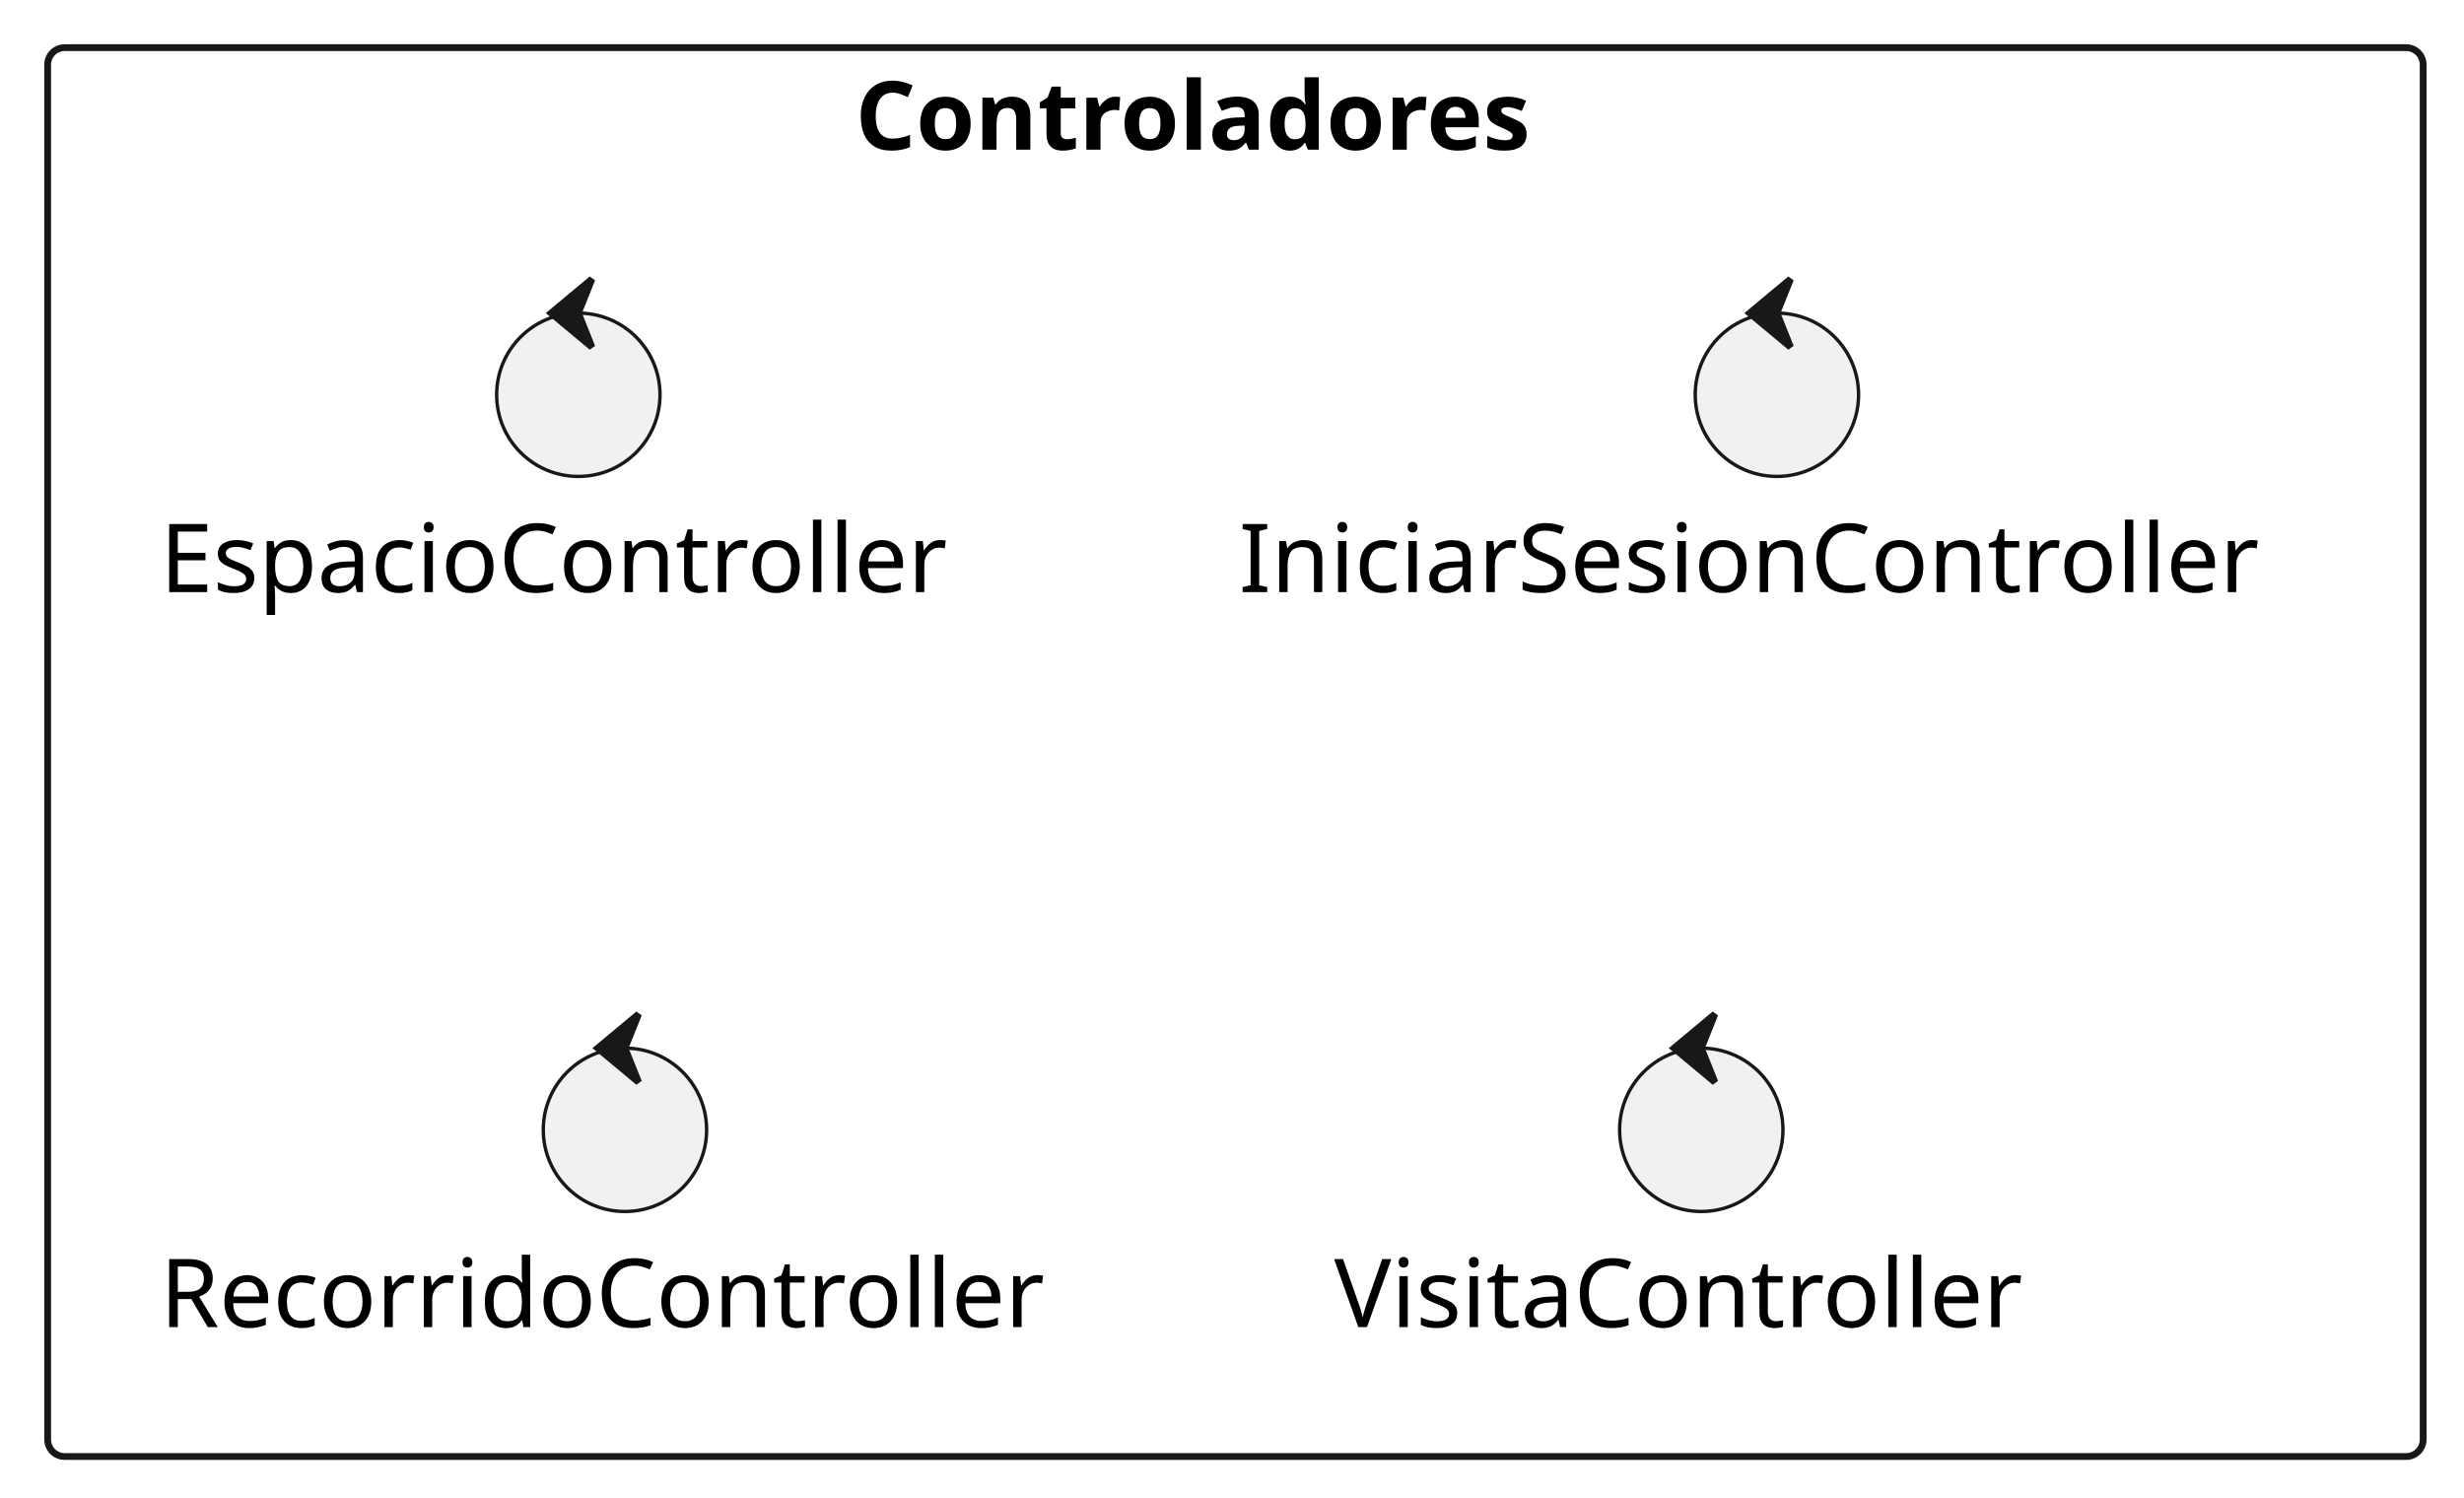
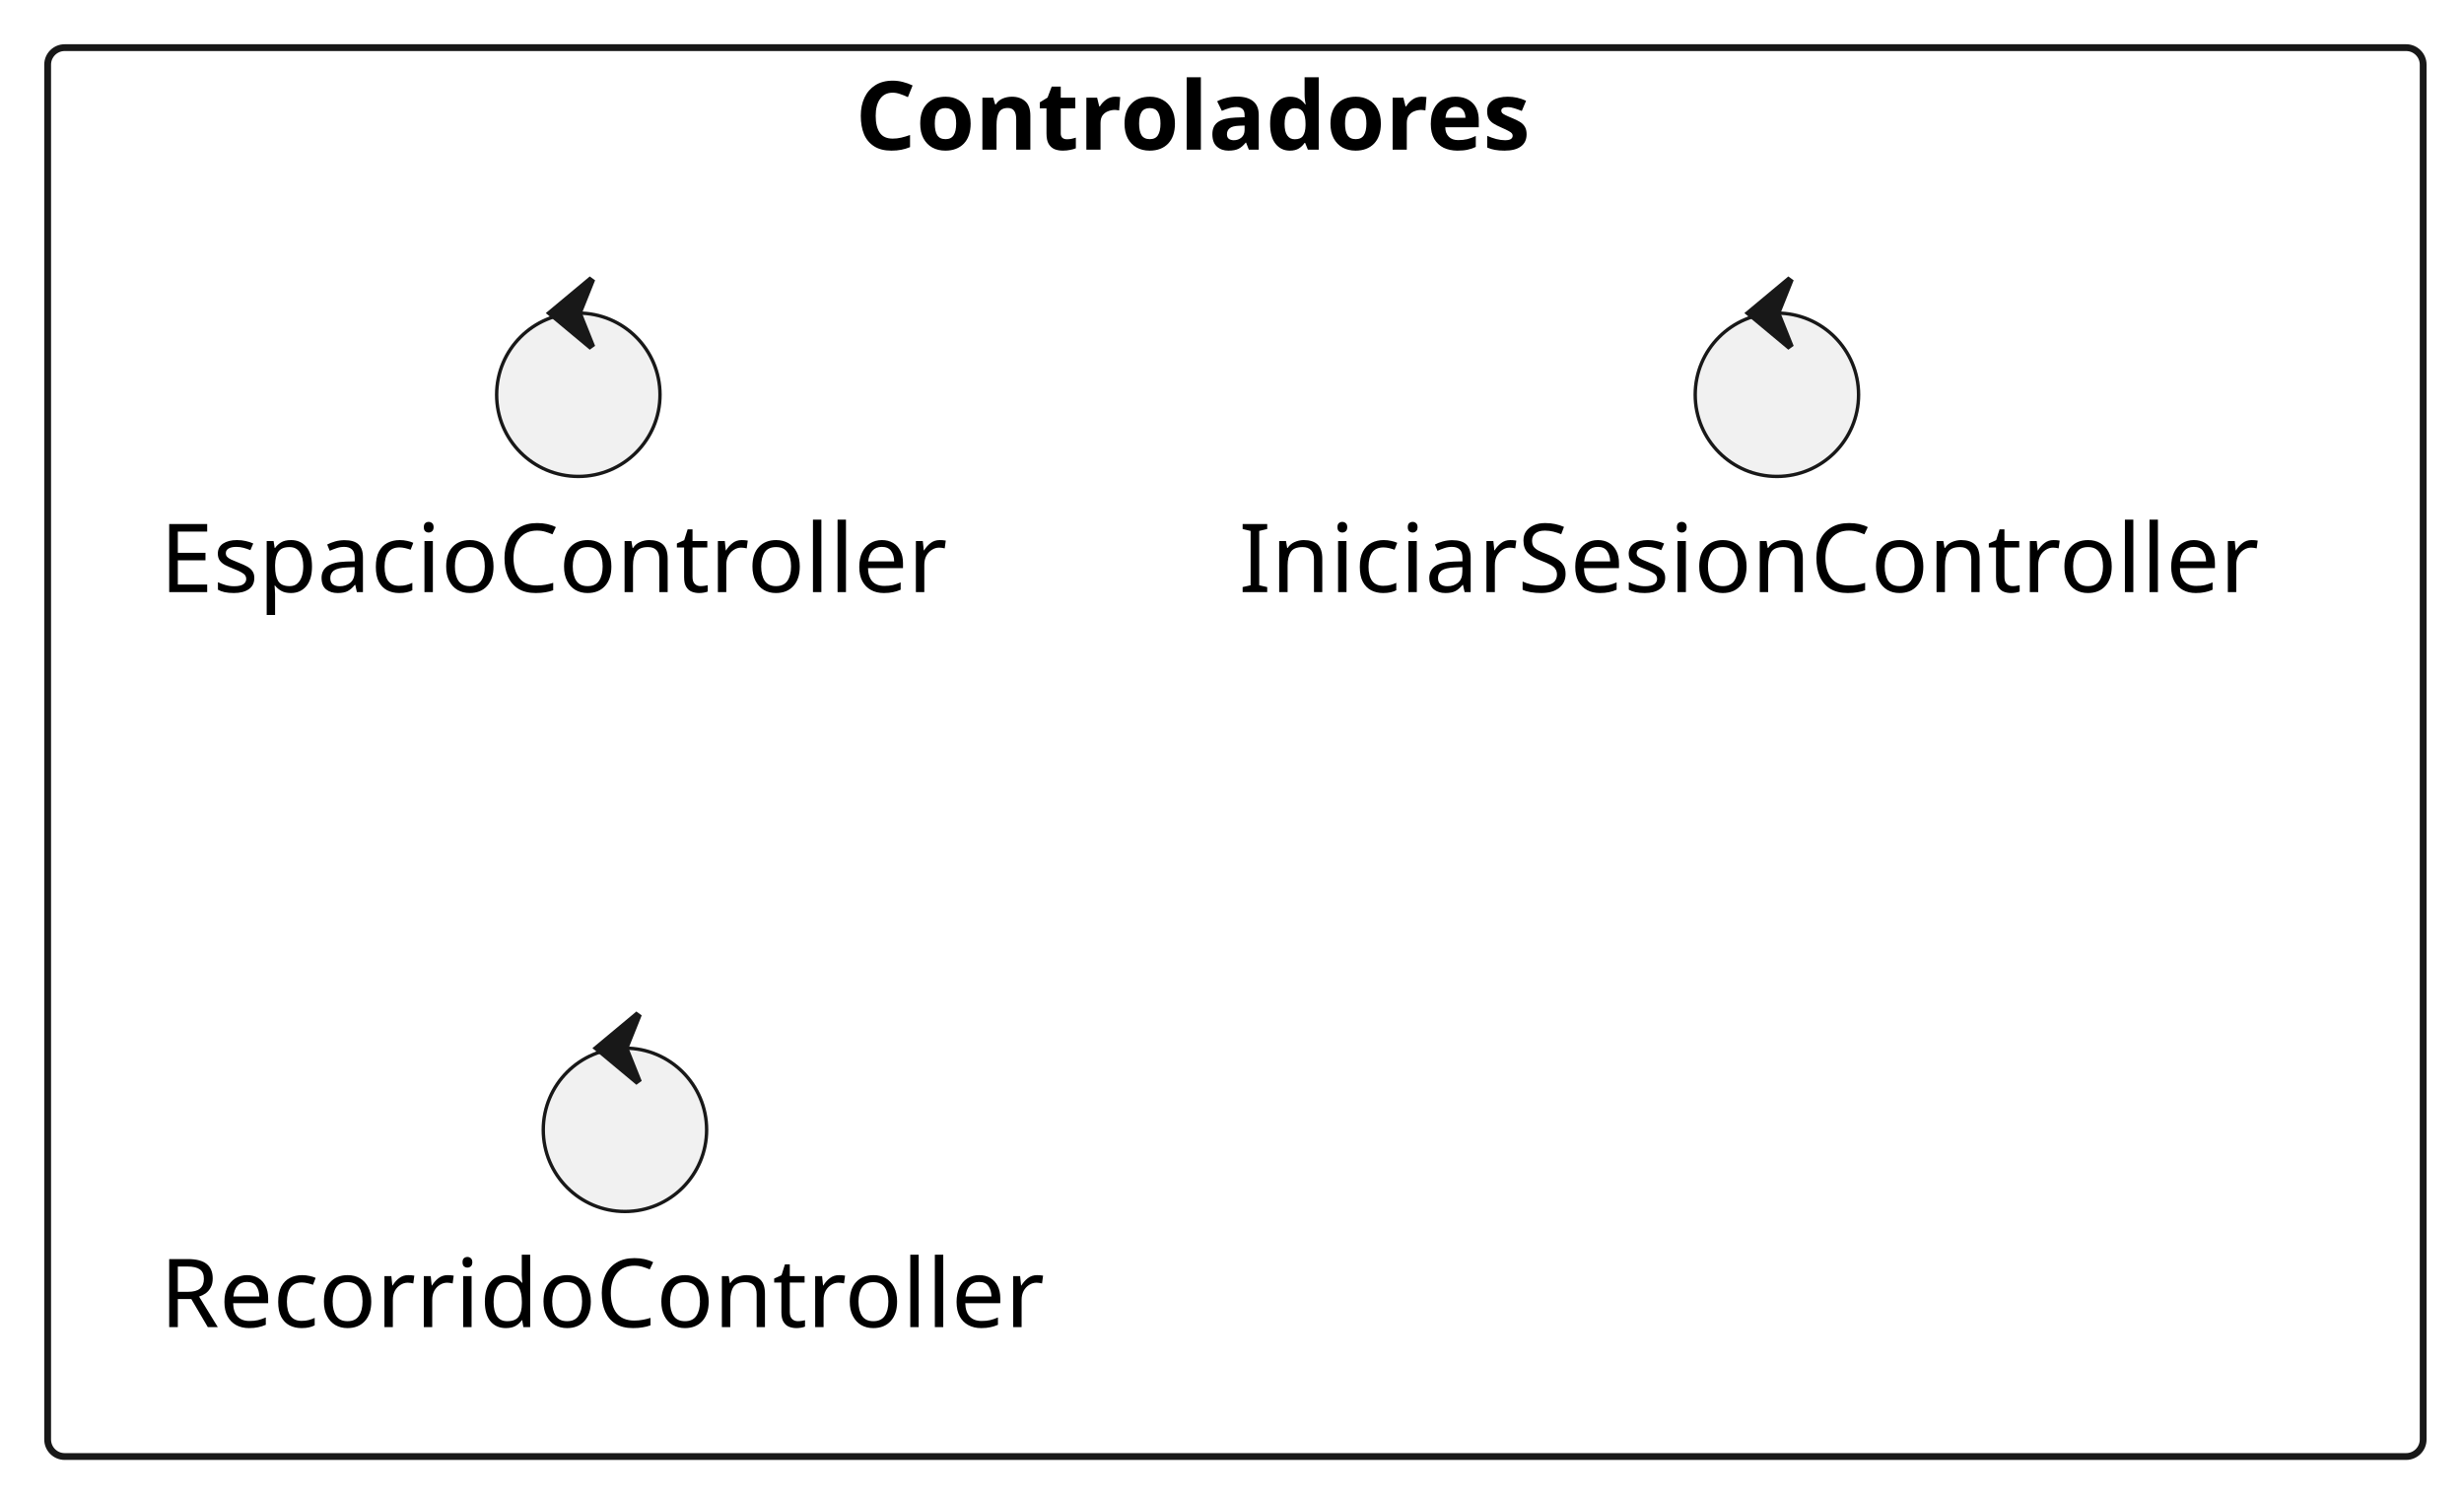
<svg xmlns="http://www.w3.org/2000/svg" contentStyleType="text/css" data-diagram-type="DESCRIPTION" height="220px" preserveAspectRatio="none" style="width:362px;height:220px;background:#FFFFFF;" version="1.1" viewBox="0 0 362 220" width="362px" zoomAndPan="magnify">
  <defs />
  <g>
    <g class="cluster" data-entity="Controladores" data-source-line="11" data-uid="ent0002" id="cluster_Controladores">
      <rect fill="none" height="207" rx="2.5" ry="2.5" style="stroke:#181818;stroke-width:1;" width="349" x="7" y="7" />
      <text fill="#000000" font-family="sans-serif" font-size="14" font-weight="bold" lengthAdjust="spacing" textLength="111.692" x="125.654" y="21.995">Controladores</text>
    </g>
    <g class="entity" data-entity="EspacioController" data-source-line="13" data-uid="ent0003" id="entity_EspacioController">
      <ellipse cx="84.965" cy="58" fill="#F1F1F1" rx="12" ry="12" style="stroke:#181818;stroke-width:0.5;" />
      <polygon fill="#181818" points="80.965,46,86.965,41,84.965,46,86.965,51,80.965,46" style="stroke:#181818;stroke-width:1;" />
      <text fill="#000000" font-family="sans-serif" font-size="14" lengthAdjust="spacing" textLength="122.931" x="23.5" y="86.995">EspacioController</text>
    </g>
    <g class="entity" data-entity="IniciarSesionController" data-source-line="14" data-uid="ent0004" id="entity_IniciarSesionController">
      <ellipse cx="261.054" cy="58" fill="#F1F1F1" rx="12" ry="12" style="stroke:#181818;stroke-width:0.5;" />
      <polygon fill="#181818" points="257.054,46,263.054,41,261.054,46,263.054,51,257.054,46" style="stroke:#181818;stroke-width:1;" />
      <text fill="#000000" font-family="sans-serif" font-size="14" lengthAdjust="spacing" textLength="158.108" x="182" y="86.995">IniciarSesionController</text>
    </g>
    <g class="entity" data-entity="RecorridoController" data-source-line="15" data-uid="ent0005" id="entity_RecorridoController">
      <ellipse cx="91.815" cy="166" fill="#F1F1F1" rx="12" ry="12" style="stroke:#181818;stroke-width:0.5;" />
      <polygon fill="#181818" points="87.815,154,93.815,149,91.815,154,93.815,159,87.815,154" style="stroke:#181818;stroke-width:1;" />
      <text fill="#000000" font-family="sans-serif" font-size="14" lengthAdjust="spacing" textLength="136.63" x="23.5" y="194.995">RecorridoController</text>
    </g>
-     <g class="entity" data-entity="VisitaController" data-source-line="16" data-uid="ent0006" id="entity_VisitaController">
-       <ellipse cx="249.946" cy="166" fill="#F1F1F1" rx="12" ry="12" style="stroke:#181818;stroke-width:0.5;" />
-       <polygon fill="#181818" points="245.946,154,251.946,149,249.946,154,251.946,159,245.946,154" style="stroke:#181818;stroke-width:1;" />
-       <text fill="#000000" font-family="sans-serif" font-size="14" lengthAdjust="spacing" textLength="107.892" x="196" y="194.995">VisitaController</text>
-     </g>
  </g>
</svg>
